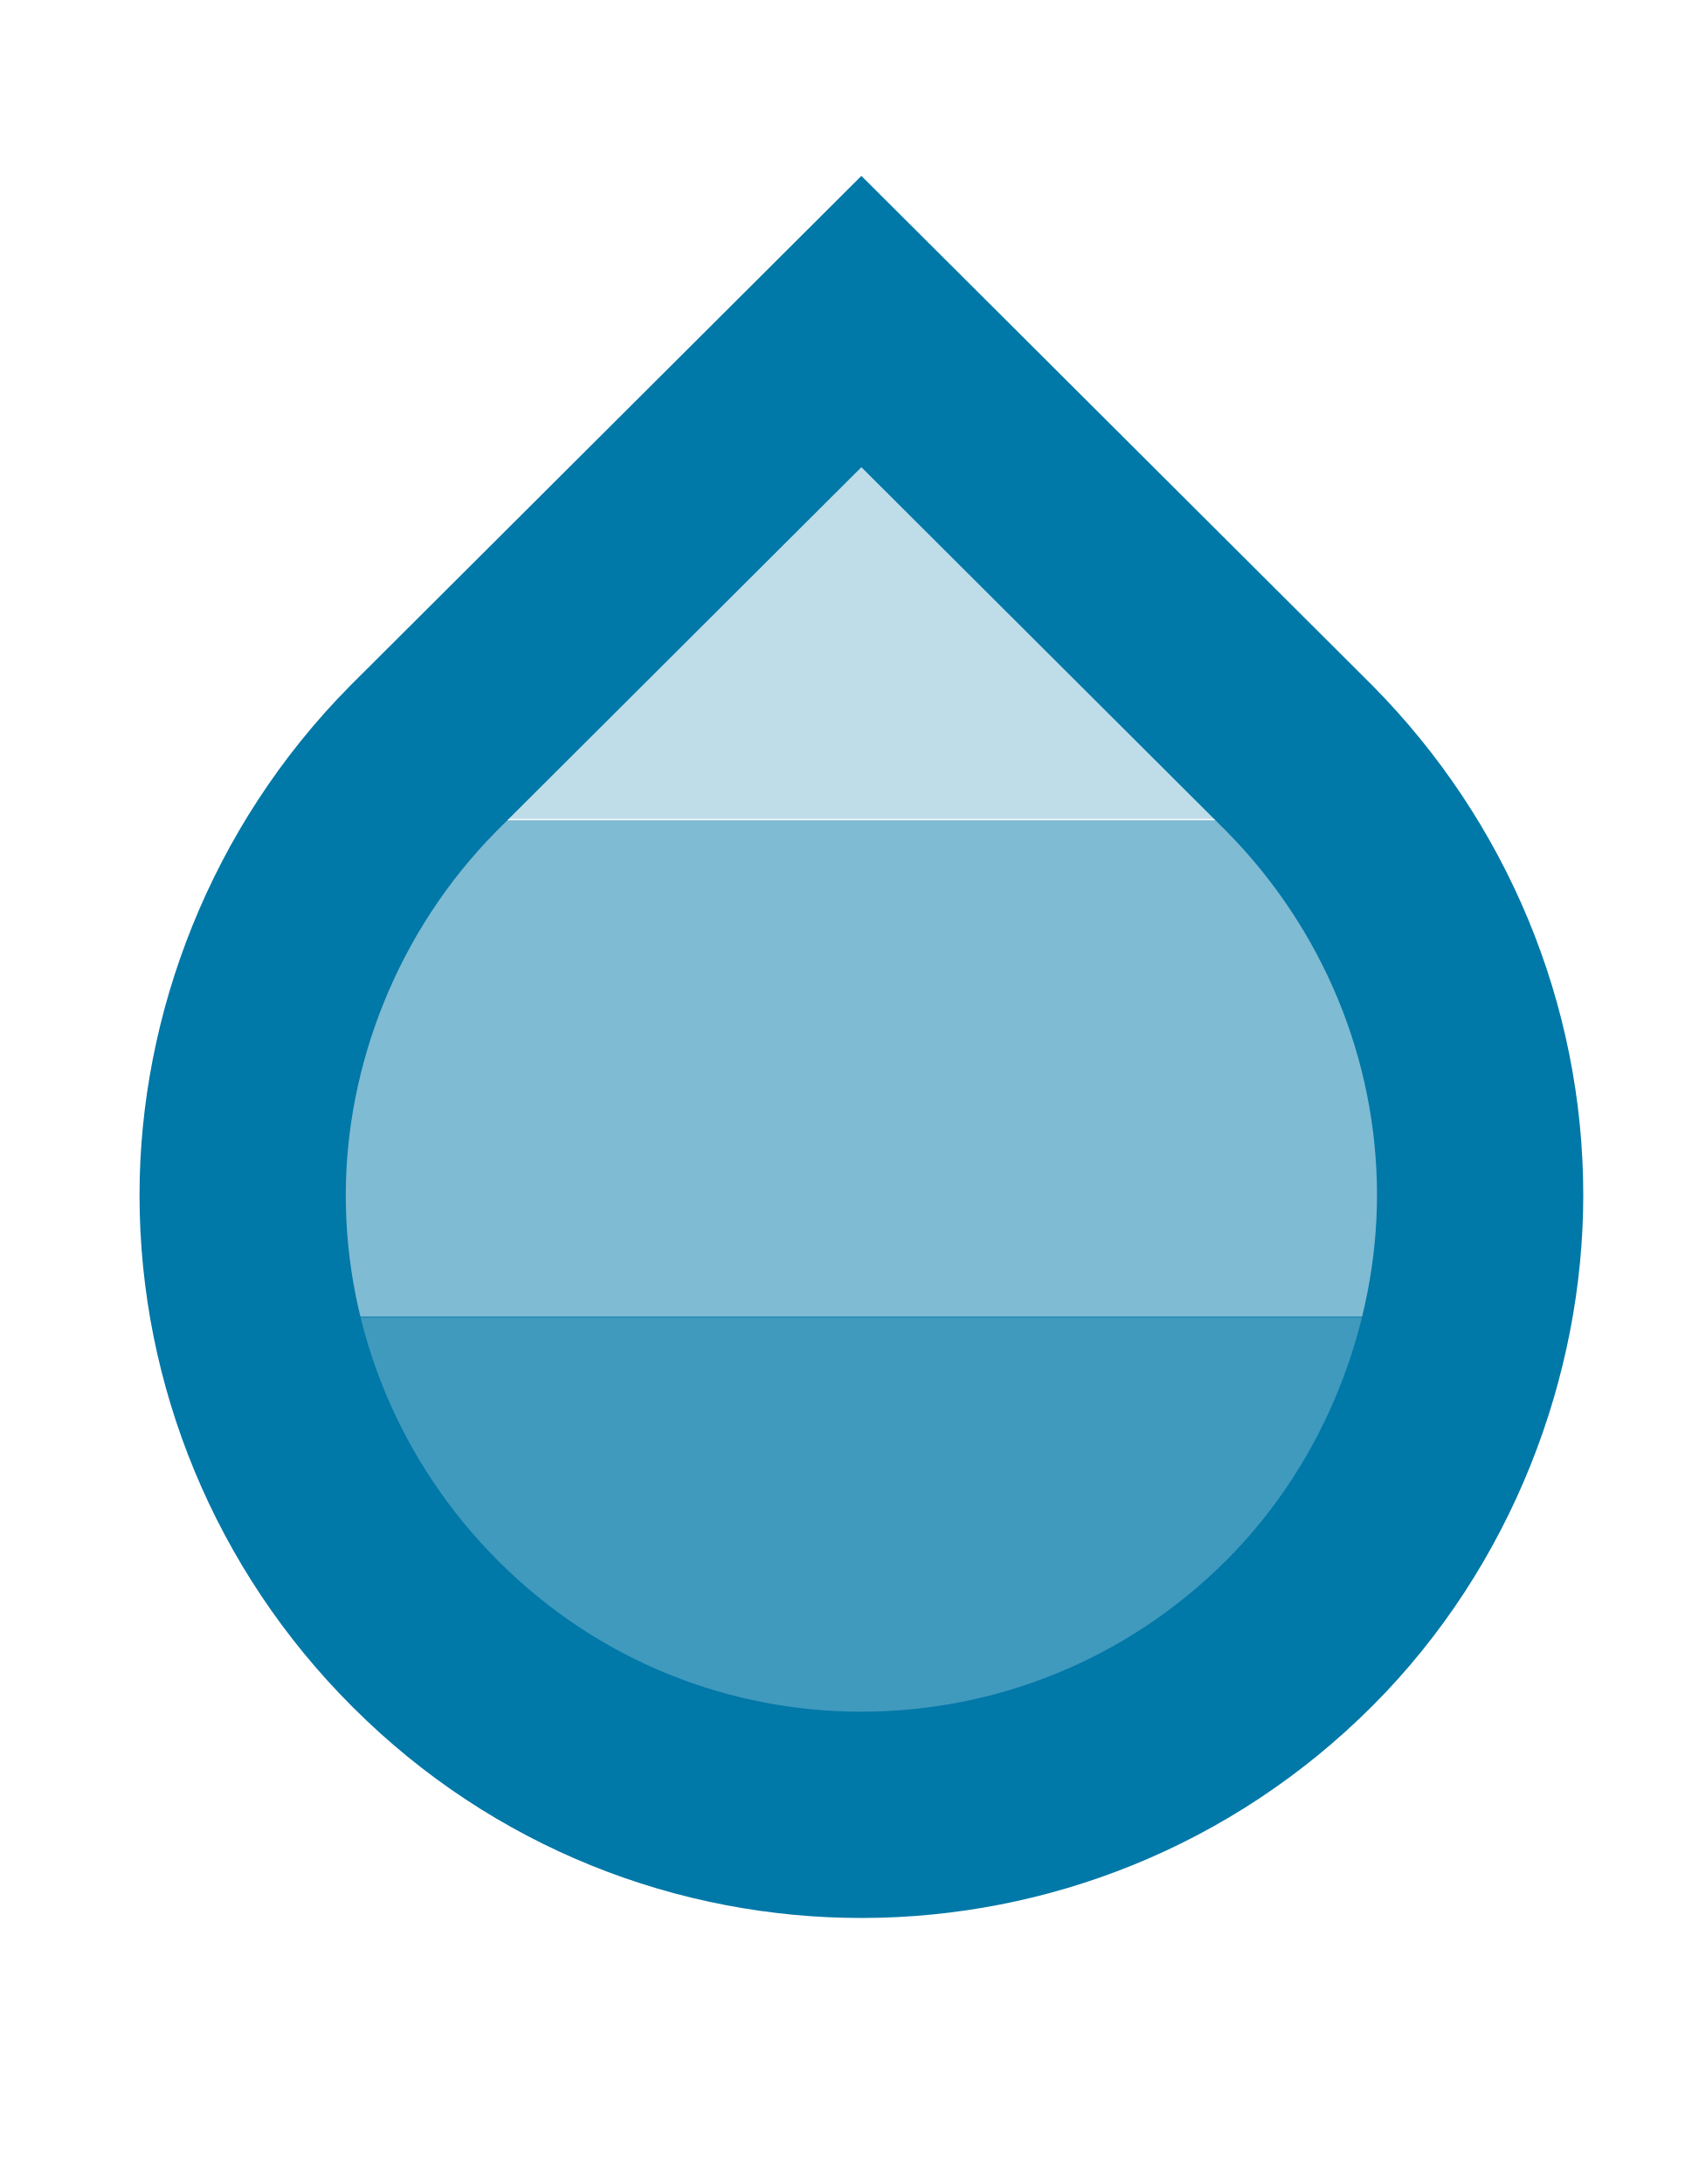
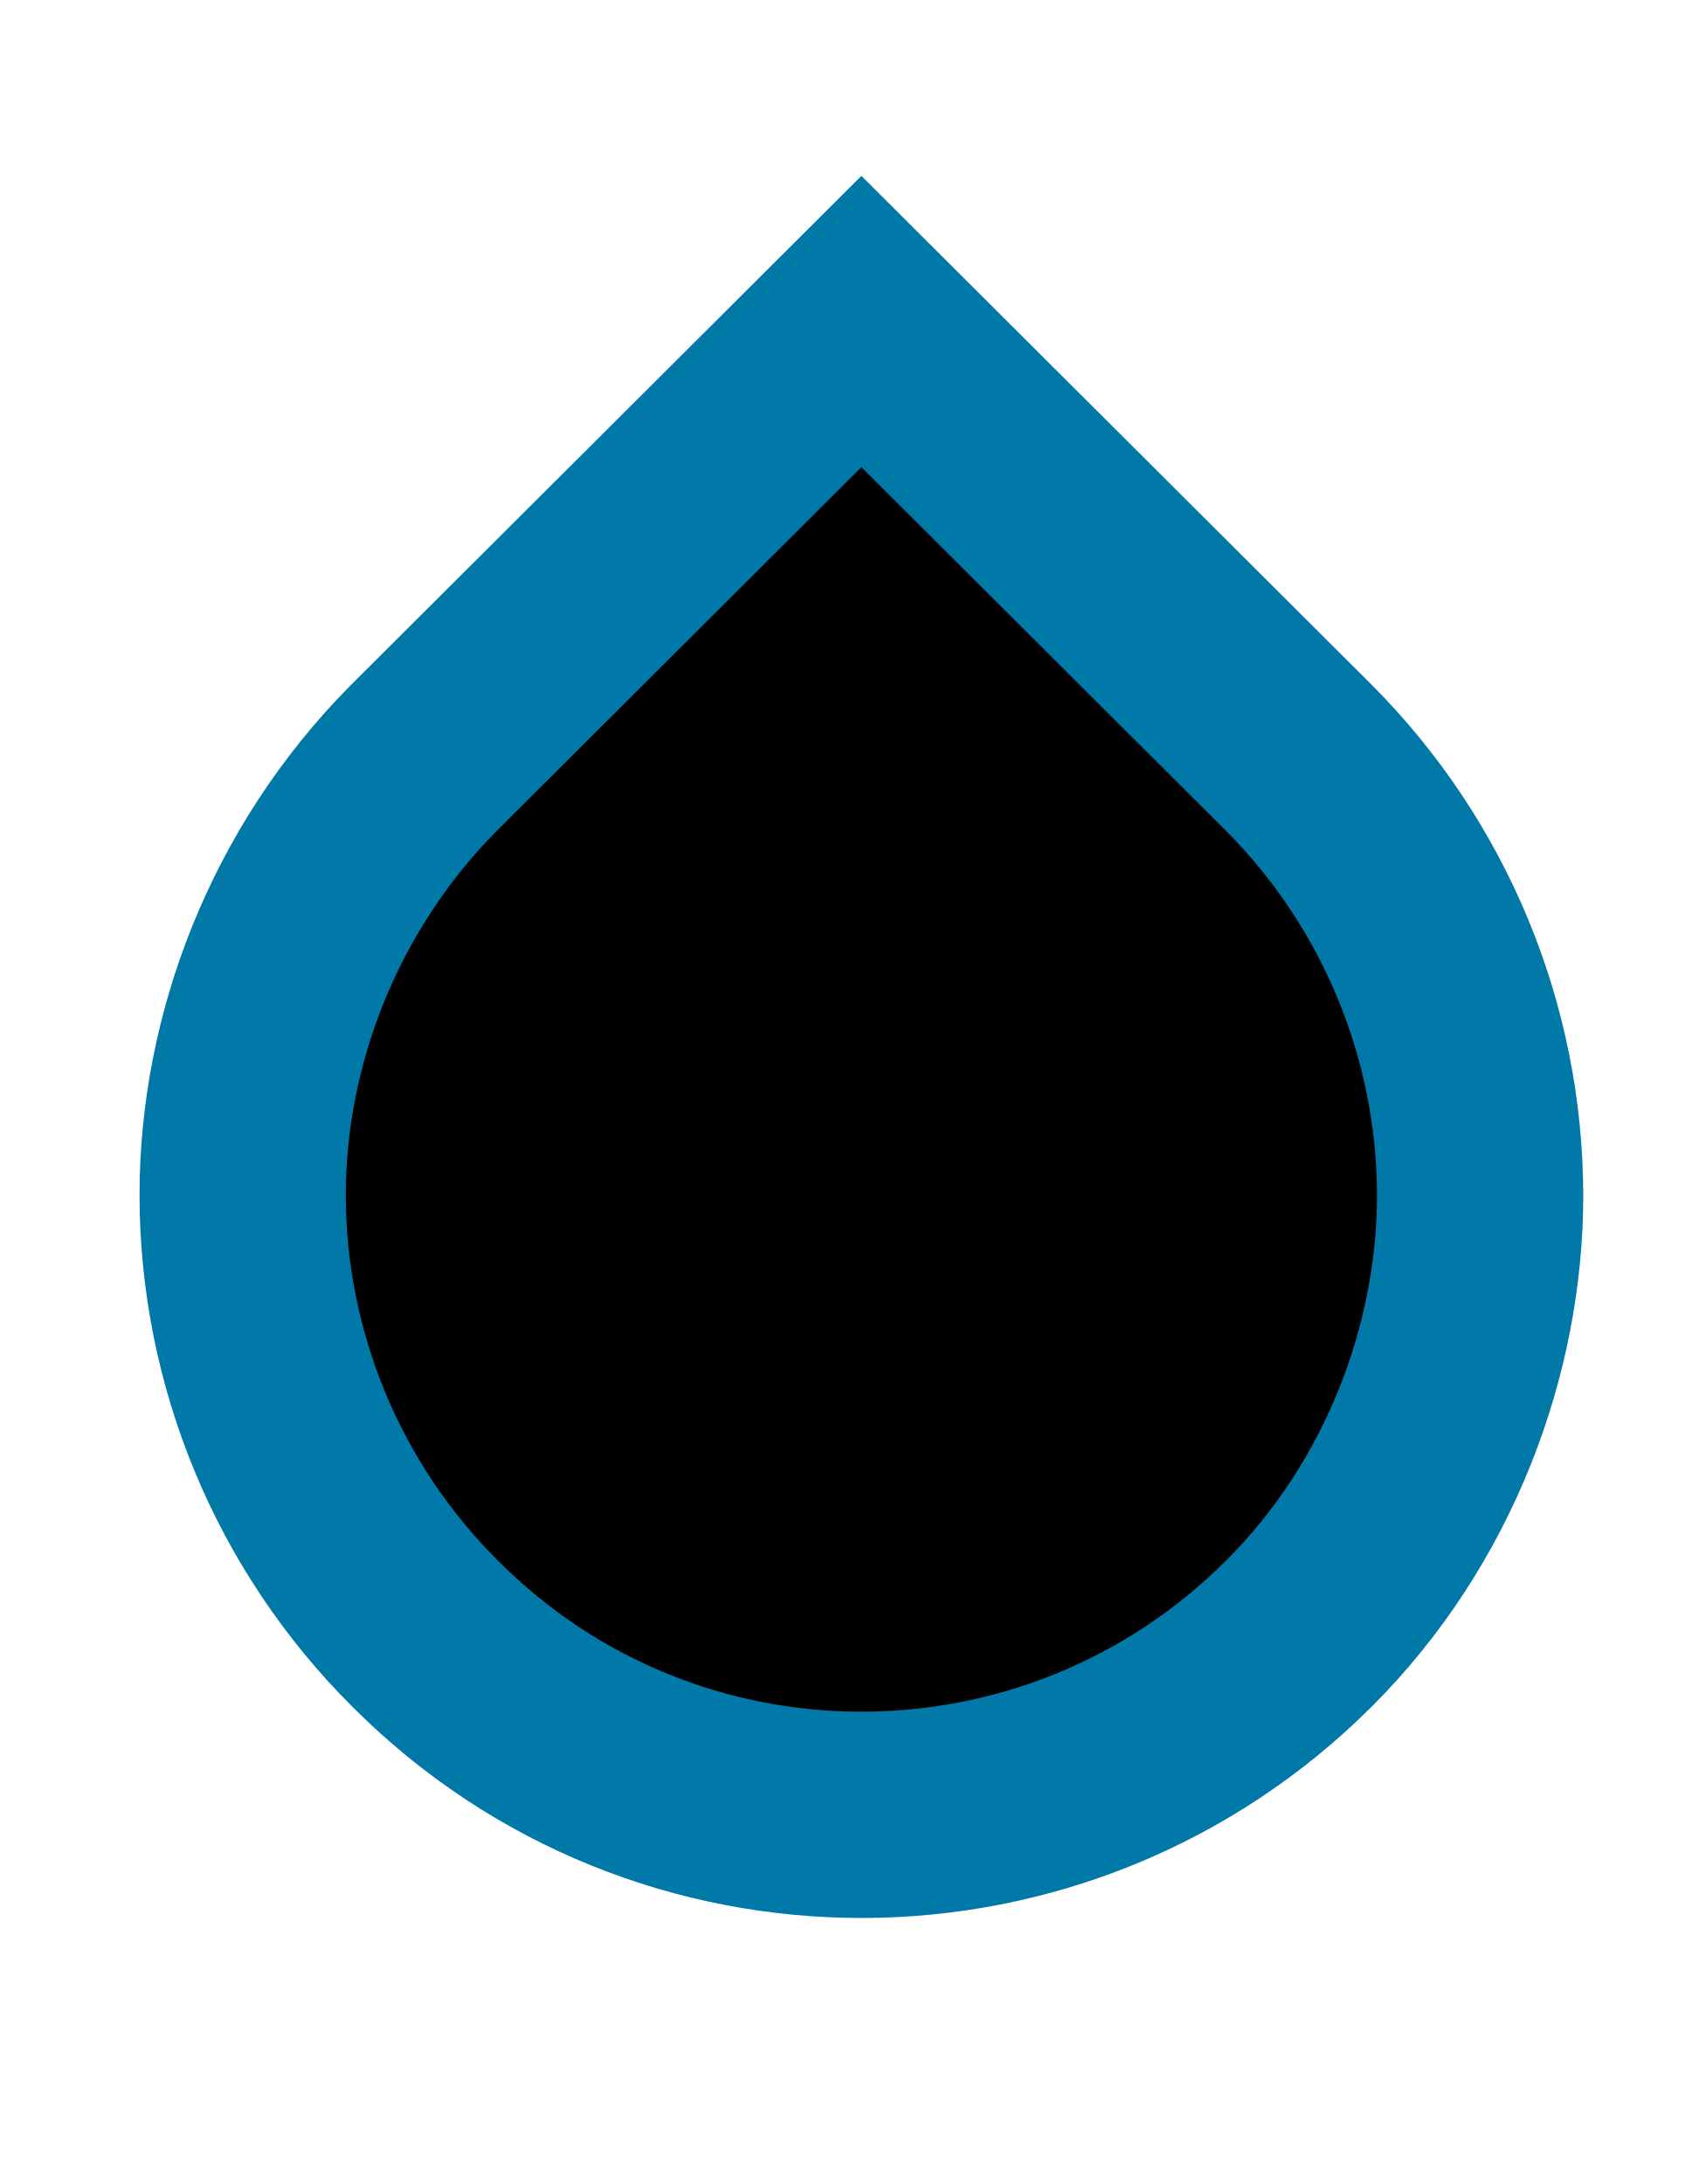
<svg width="14" height="18" viewBox="0 0 14 18">
-   <g fill="#0078a8">
-     <path d="m2.1 10.85c.2.98.68 1.89 1.39 2.61 0 0 .01.01.01.01.99.99 2.3 1.49 3.6 1.49h.01c1.3 0 2.6-.5 3.59-1.5.73-.73 1.19-1.66 1.39-2.61z" opacity=".75" />
-     <path d="m2 9.85c0 .34.04.68.1 1.01h9.99c.07-.34.11-.67.11-1.01 0-1.13-.4-2.21-1.08-3.09h-8.04c-.7.91-1.08 2.01-1.08 3.09z" opacity=".5" />
-     <path d="m3.08 6.75h8.03c-.13-.17-.26-.35-.41-.5l-3.6-3.6-3.61 3.6c-.15.16-.27.33-.41.5z" opacity=".25" />
+   <g>
+     <path d="M2.1 10.85c.2.98.68 1.89 1.39 2.61l.01.01c.99.99 2.3 1.49 3.6 1.49h.01c1.3 0 2.6-.5 3.59-1.5.73-.73 1.19-1.66 1.39-2.61z" opacity=".75" />
+     <path d="M2 9.85c0 .34.04.68.1 1.01h9.99c.07-.34.11-.67.11-1.01 0-1.13-.4-2.21-1.08-3.09H3.08C2.38 7.67 2 8.77 2 9.85z" opacity=".5" />
+     <path d="M3.08 6.75h8.03c-.13-.17-.26-.35-.41-.5l-3.6-3.6-3.61 3.6c-.15.16-.27.33-.41.5z" opacity=".25" />
  </g>
-   <path d="m10.71 6.25c.95.96 1.49 2.25 1.49 3.6 0 1.27-.5 2.62-1.49 3.61-1.99 1.99-5.21 2-7.2.01 0 0-.01-.01-.01-.01-.96-.96-1.5-2.26-1.5-3.61 0-1.27.5-2.6 1.49-3.6l3.61-3.6z" fill="none" stroke="#0078a8" stroke-width=".1" />
-   <path d="m10.71 6.25c.95.96 1.49 2.25 1.49 3.6 0 1.27-.5 2.62-1.49 3.61-1.99 1.99-5.21 2-7.2.01 0 0-.01-.01-.01-.01-.96-.96-1.5-2.26-1.5-3.61 0-1.27.5-2.6 1.49-3.6l3.61-3.6z" fill="none" stroke="#0078a8" stroke-width="1.7" />
+   <path d="M10.71 6.25a5.12 5.12 0 011.49 3.6c0 1.27-.5 2.62-1.49 3.61-1.99 1.99-5.21 2-7.2.01l-.01-.01A5.11 5.11 0 012 9.85c0-1.27.5-2.6 1.49-3.6l3.61-3.6z" stroke="#0078a8" stroke-width=".1" />
+   <path d="M10.71 6.25a5.12 5.12 0 011.49 3.6c0 1.27-.5 2.62-1.49 3.61-1.99 1.99-5.21 2-7.2.01l-.01-.01A5.11 5.11 0 012 9.85c0-1.27.5-2.6 1.49-3.6l3.61-3.6z" stroke="#0078a8" stroke-width="1.7" />
</svg>
